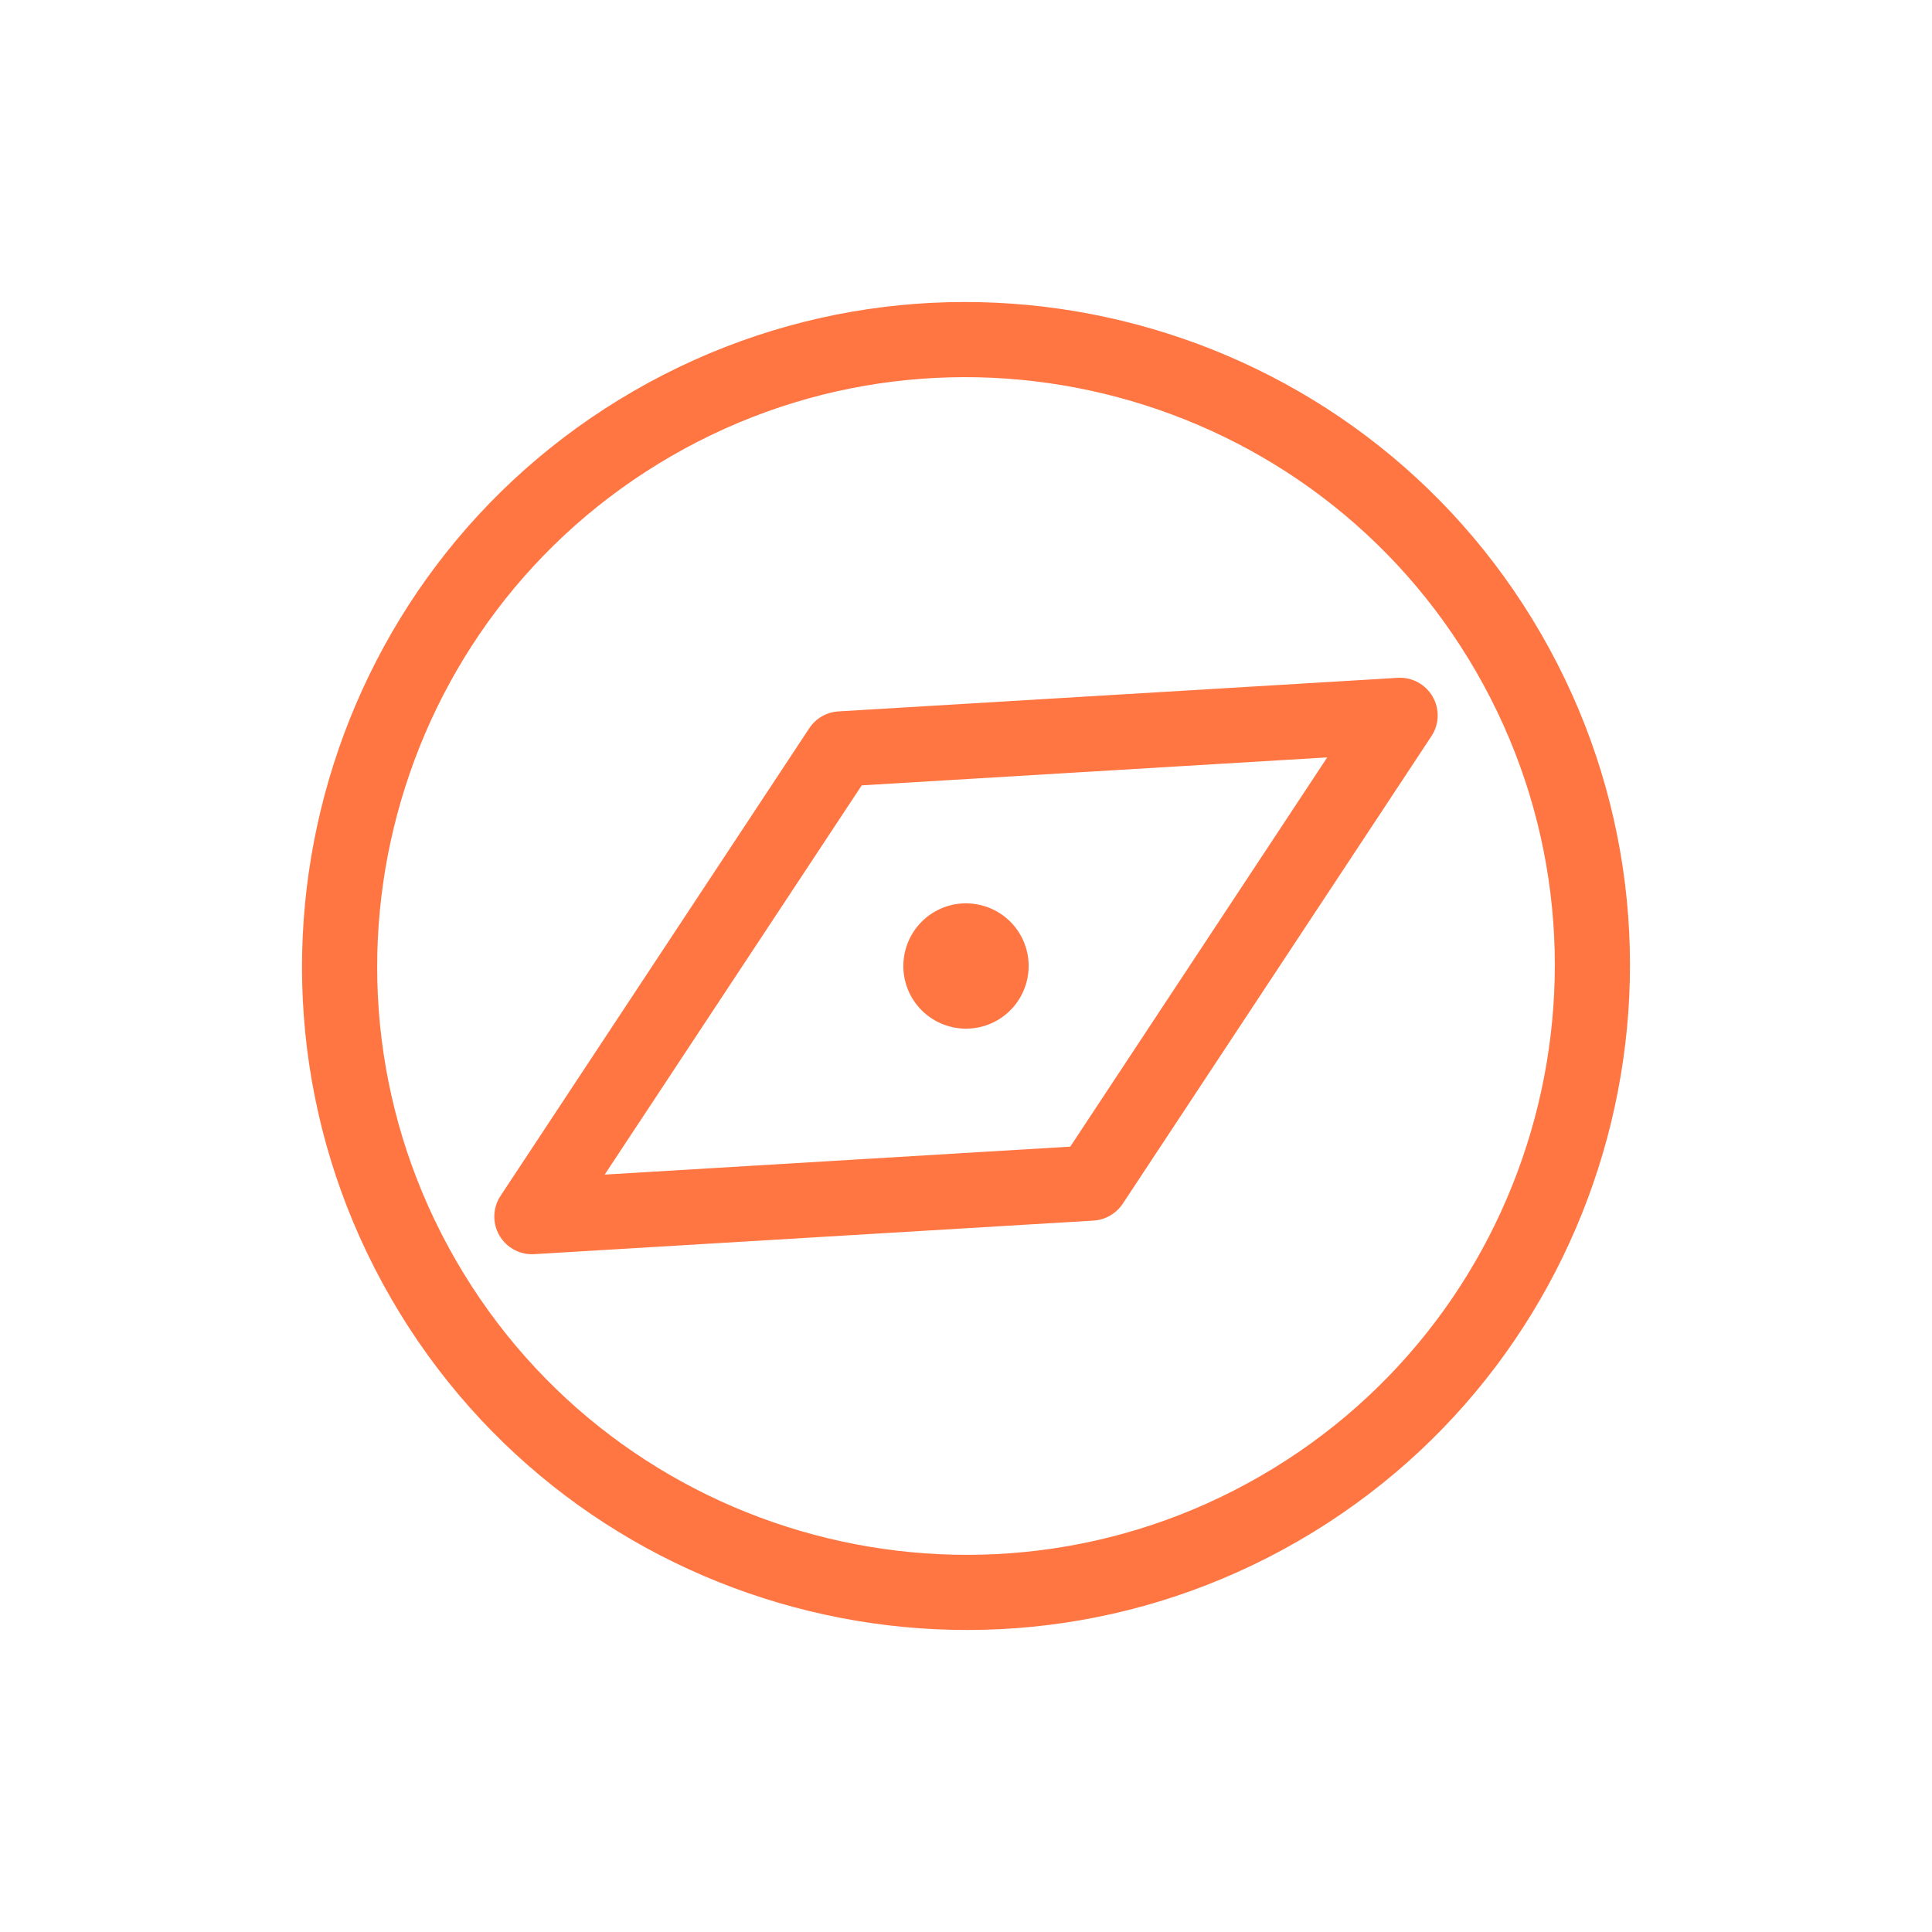
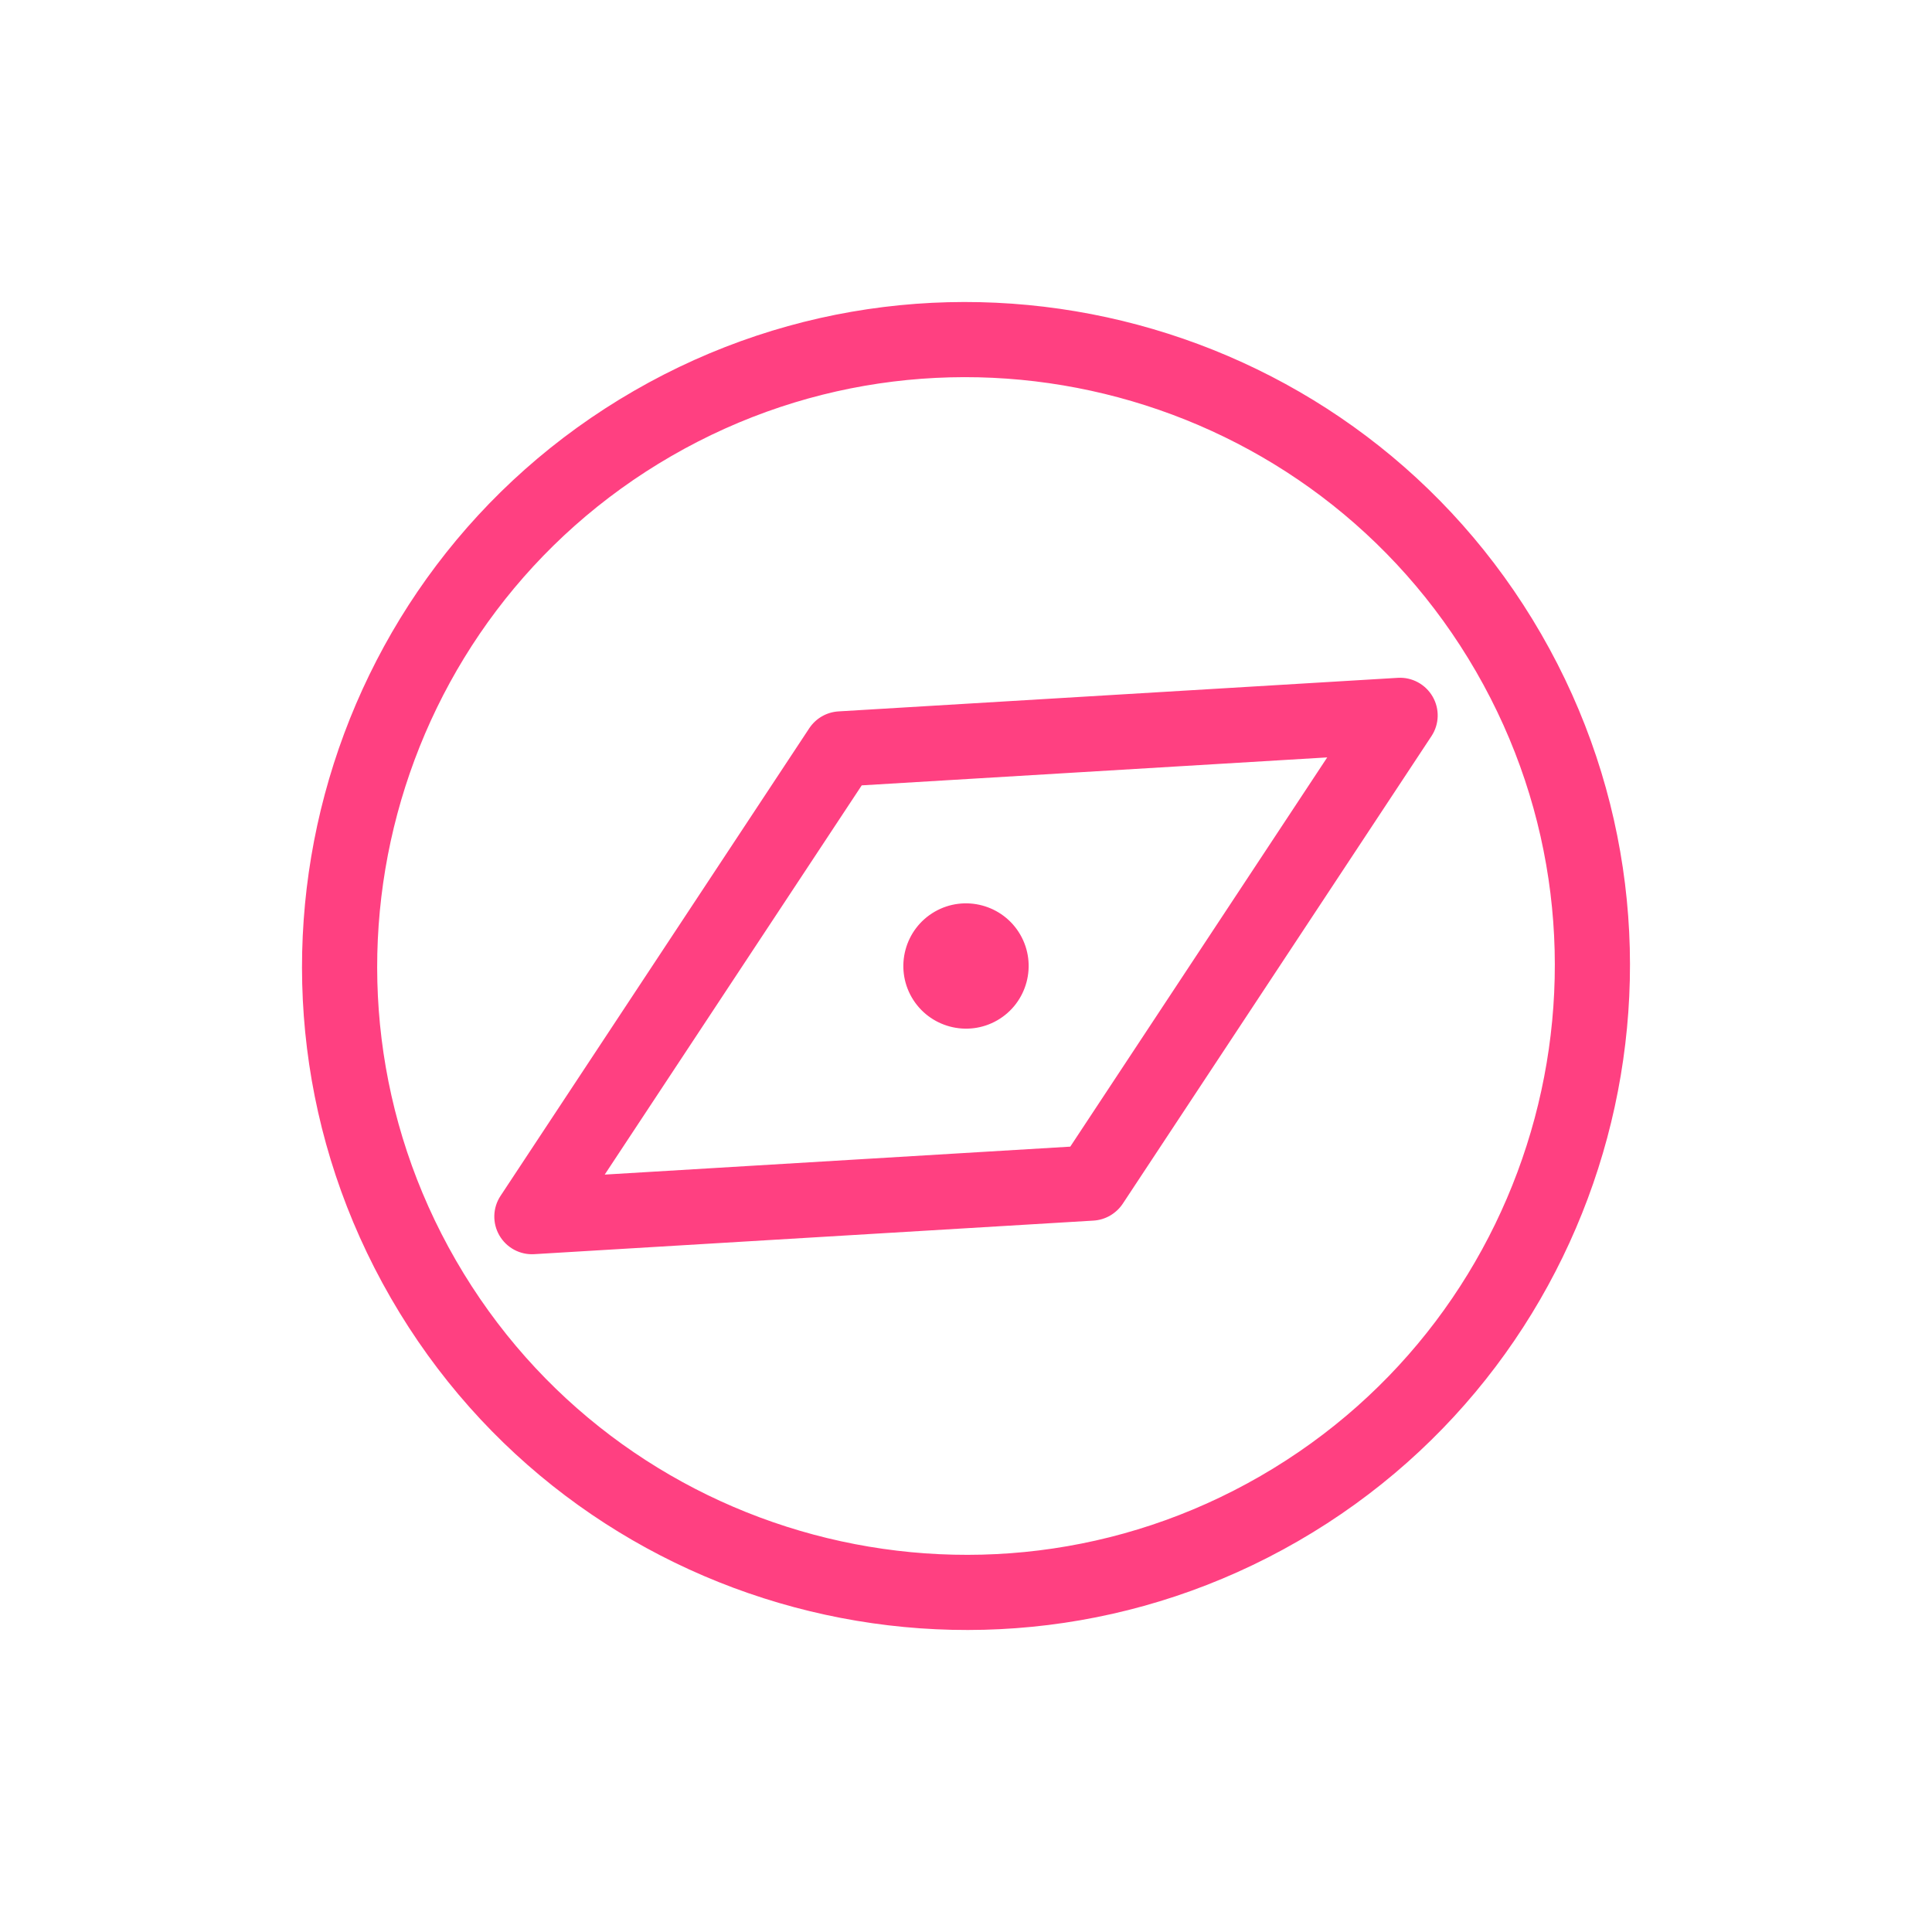
<svg xmlns="http://www.w3.org/2000/svg" width="32" height="32" viewBox="0 0 32 32" fill="none">
-   <path fill-rule="evenodd" clip-rule="evenodd" d="M15.481 15.101C15.977 14.815 16.612 14.985 16.899 15.481C17.185 15.977 17.015 16.612 16.519 16.899C16.023 17.185 15.388 17.015 15.101 16.519C14.815 16.023 14.985 15.388 15.481 15.101ZM17.727 18.992L10.016 19.455L14.273 13.008L21.983 12.545L17.727 18.992ZM23.153 11.227L13.888 11.783C13.691 11.795 13.513 11.898 13.404 12.062L8.29 19.808C8.16 20.005 8.153 20.258 8.271 20.462C8.389 20.666 8.612 20.787 8.847 20.773L18.112 20.217C18.21 20.211 18.304 20.182 18.387 20.134C18.469 20.086 18.541 20.02 18.596 19.938L23.71 12.192C23.84 11.995 23.847 11.742 23.729 11.538C23.611 11.334 23.388 11.213 23.153 11.227ZM20.877 24.448C16.218 27.138 10.241 25.535 7.552 20.877C4.863 16.219 6.464 10.242 11.123 7.552C15.781 4.862 21.759 6.465 24.448 11.123C27.137 15.781 25.536 21.758 20.877 24.448ZM10.5 6.474C5.247 9.507 3.441 16.247 6.474 21.5C9.506 26.753 16.247 28.559 21.5 25.526C26.753 22.494 28.559 15.753 25.526 10.5C22.493 5.247 15.753 3.441 10.5 6.474Z" fill="#FF7643" />
+   <path fill-rule="evenodd" clip-rule="evenodd" d="M15.481 15.101C15.977 14.815 16.612 14.985 16.899 15.481C17.185 15.977 17.015 16.612 16.519 16.899C16.023 17.185 15.388 17.015 15.101 16.519C14.815 16.023 14.985 15.388 15.481 15.101ZM17.727 18.992L10.016 19.455L14.273 13.008L21.983 12.545L17.727 18.992ZM23.153 11.227L13.888 11.783C13.691 11.795 13.513 11.898 13.404 12.062L8.29 19.808C8.16 20.005 8.153 20.258 8.271 20.462C8.389 20.666 8.612 20.787 8.847 20.773L18.112 20.217C18.21 20.211 18.304 20.182 18.387 20.134C18.469 20.086 18.541 20.02 18.596 19.938L23.71 12.192C23.84 11.995 23.847 11.742 23.729 11.538C23.611 11.334 23.388 11.213 23.153 11.227ZM20.877 24.448C16.218 27.138 10.241 25.535 7.552 20.877C4.863 16.219 6.464 10.242 11.123 7.552C15.781 4.862 21.759 6.465 24.448 11.123C27.137 15.781 25.536 21.758 20.877 24.448ZM10.5 6.474C5.247 9.507 3.441 16.247 6.474 21.5C9.506 26.753 16.247 28.559 21.5 25.526C26.753 22.494 28.559 15.753 25.526 10.5C22.493 5.247 15.753 3.441 10.5 6.474Z" fill="#FF4081" />
</svg>
